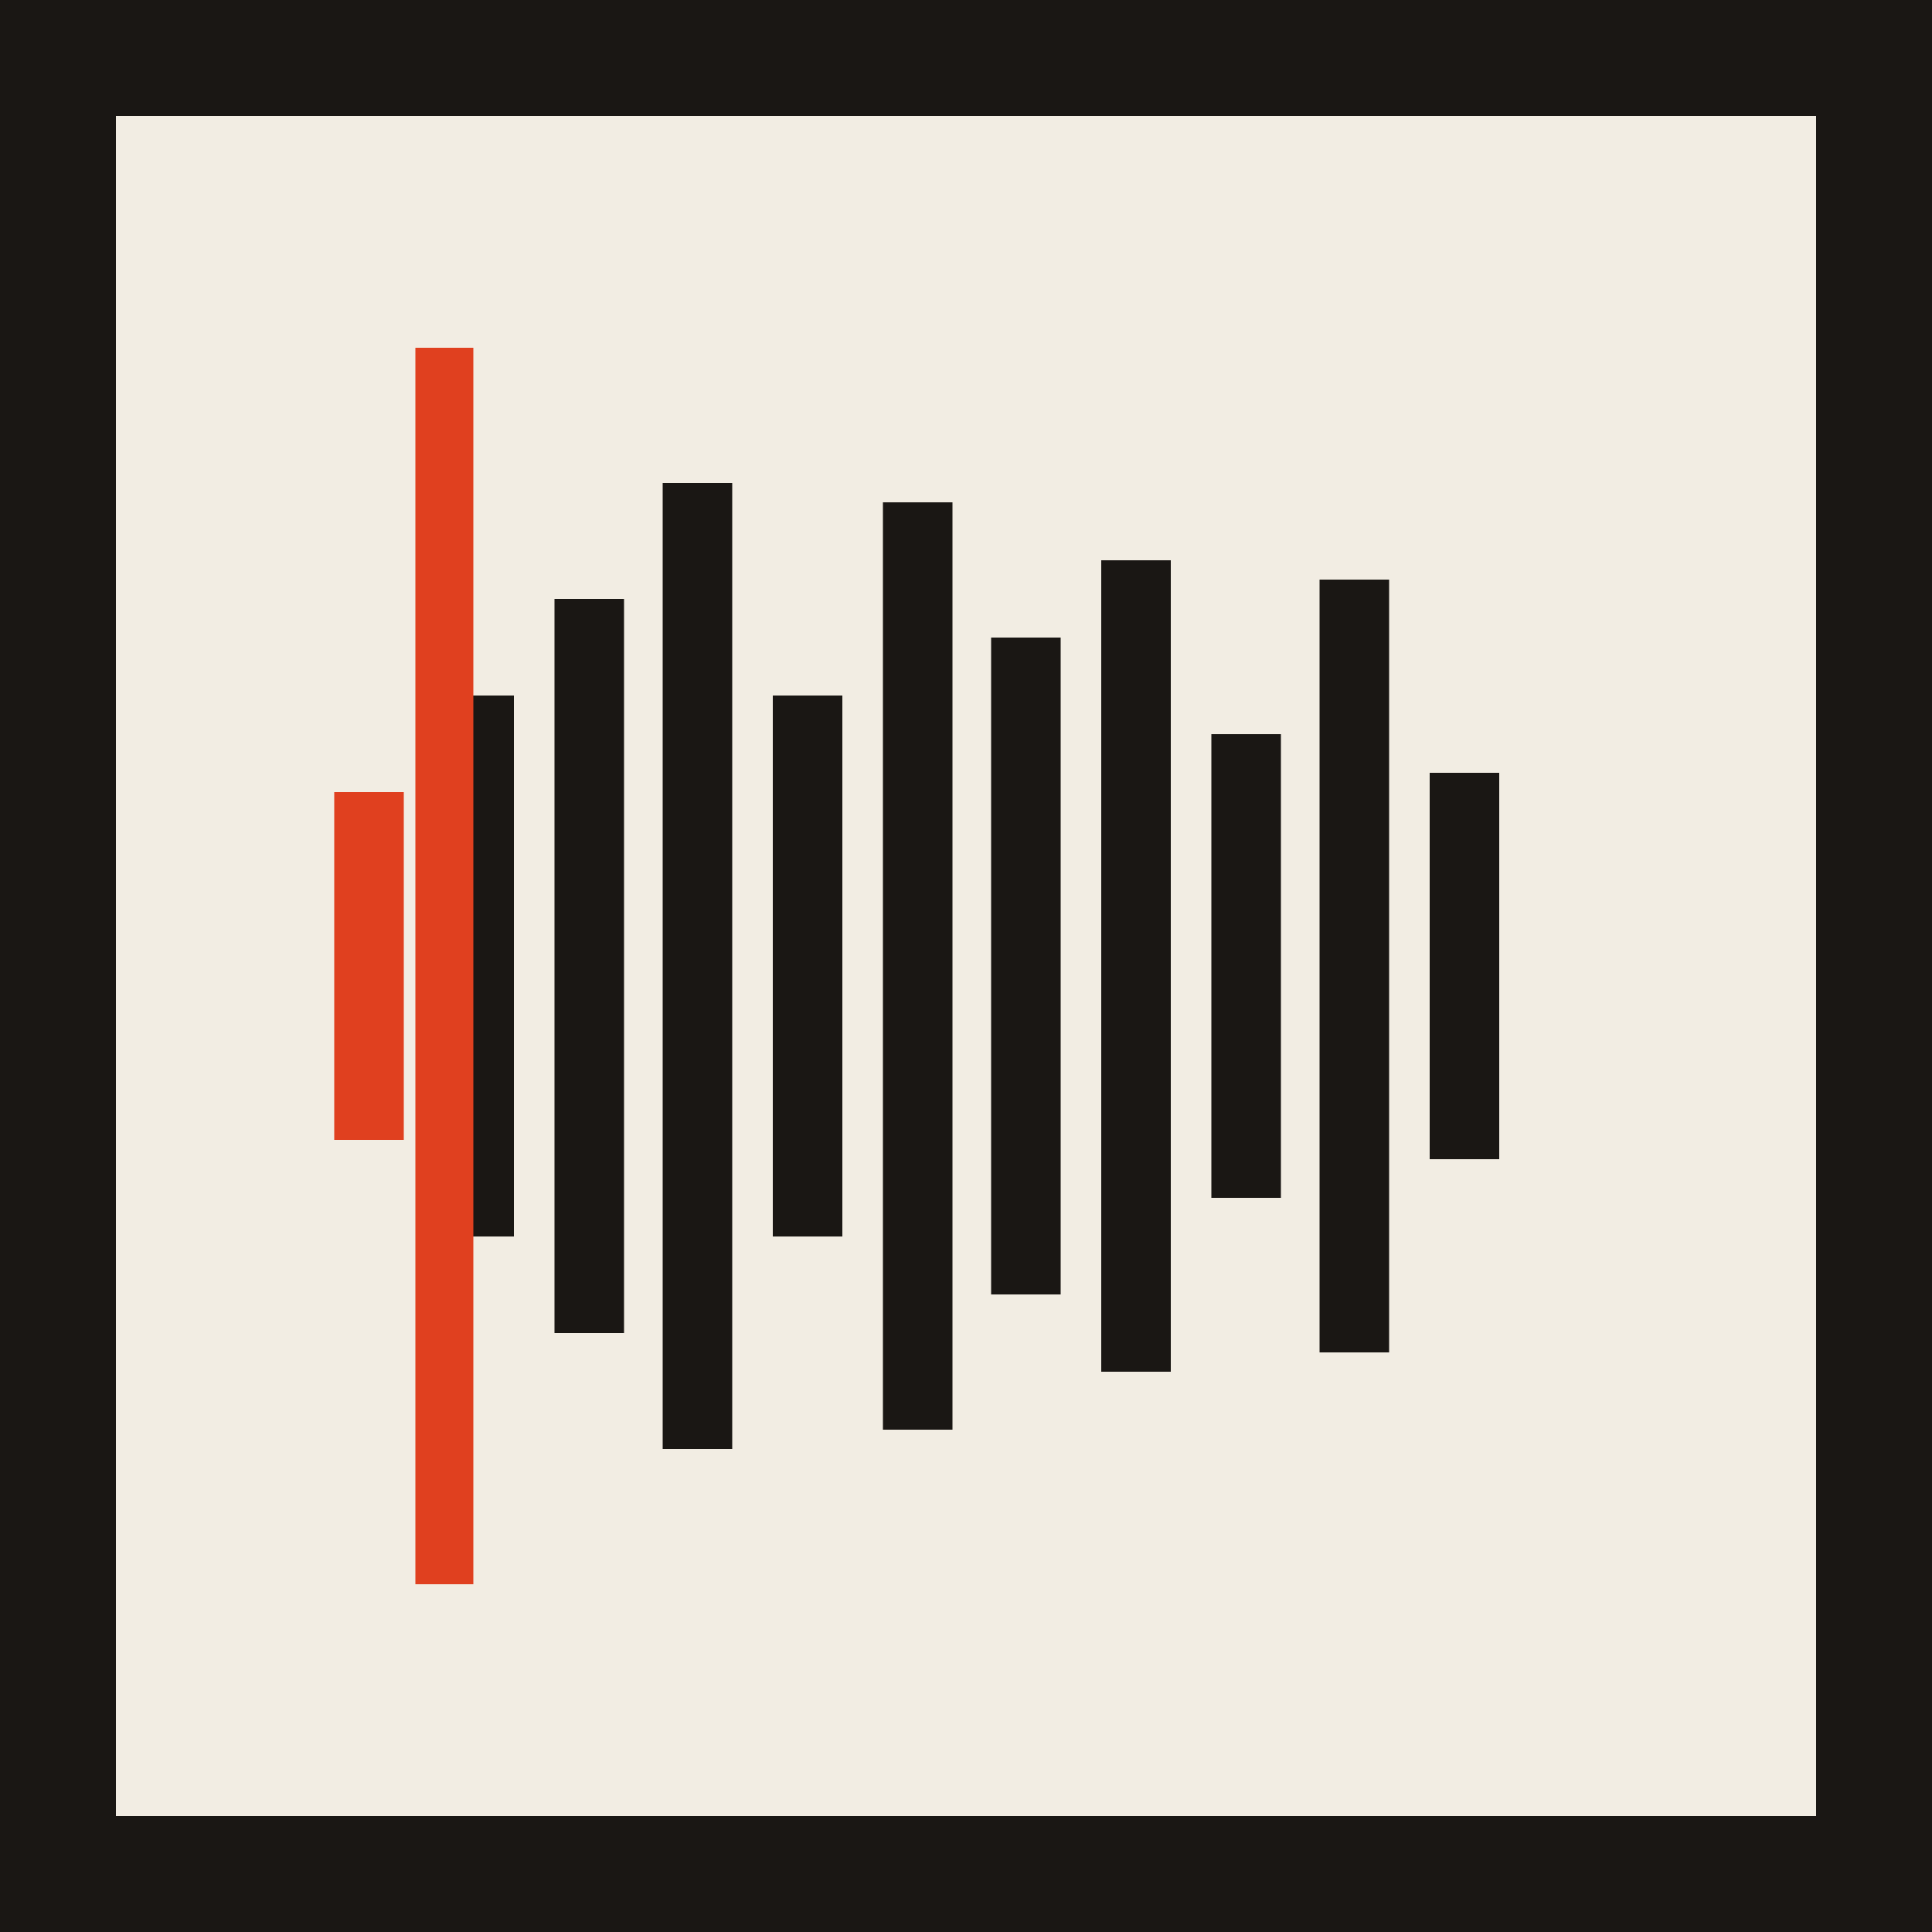
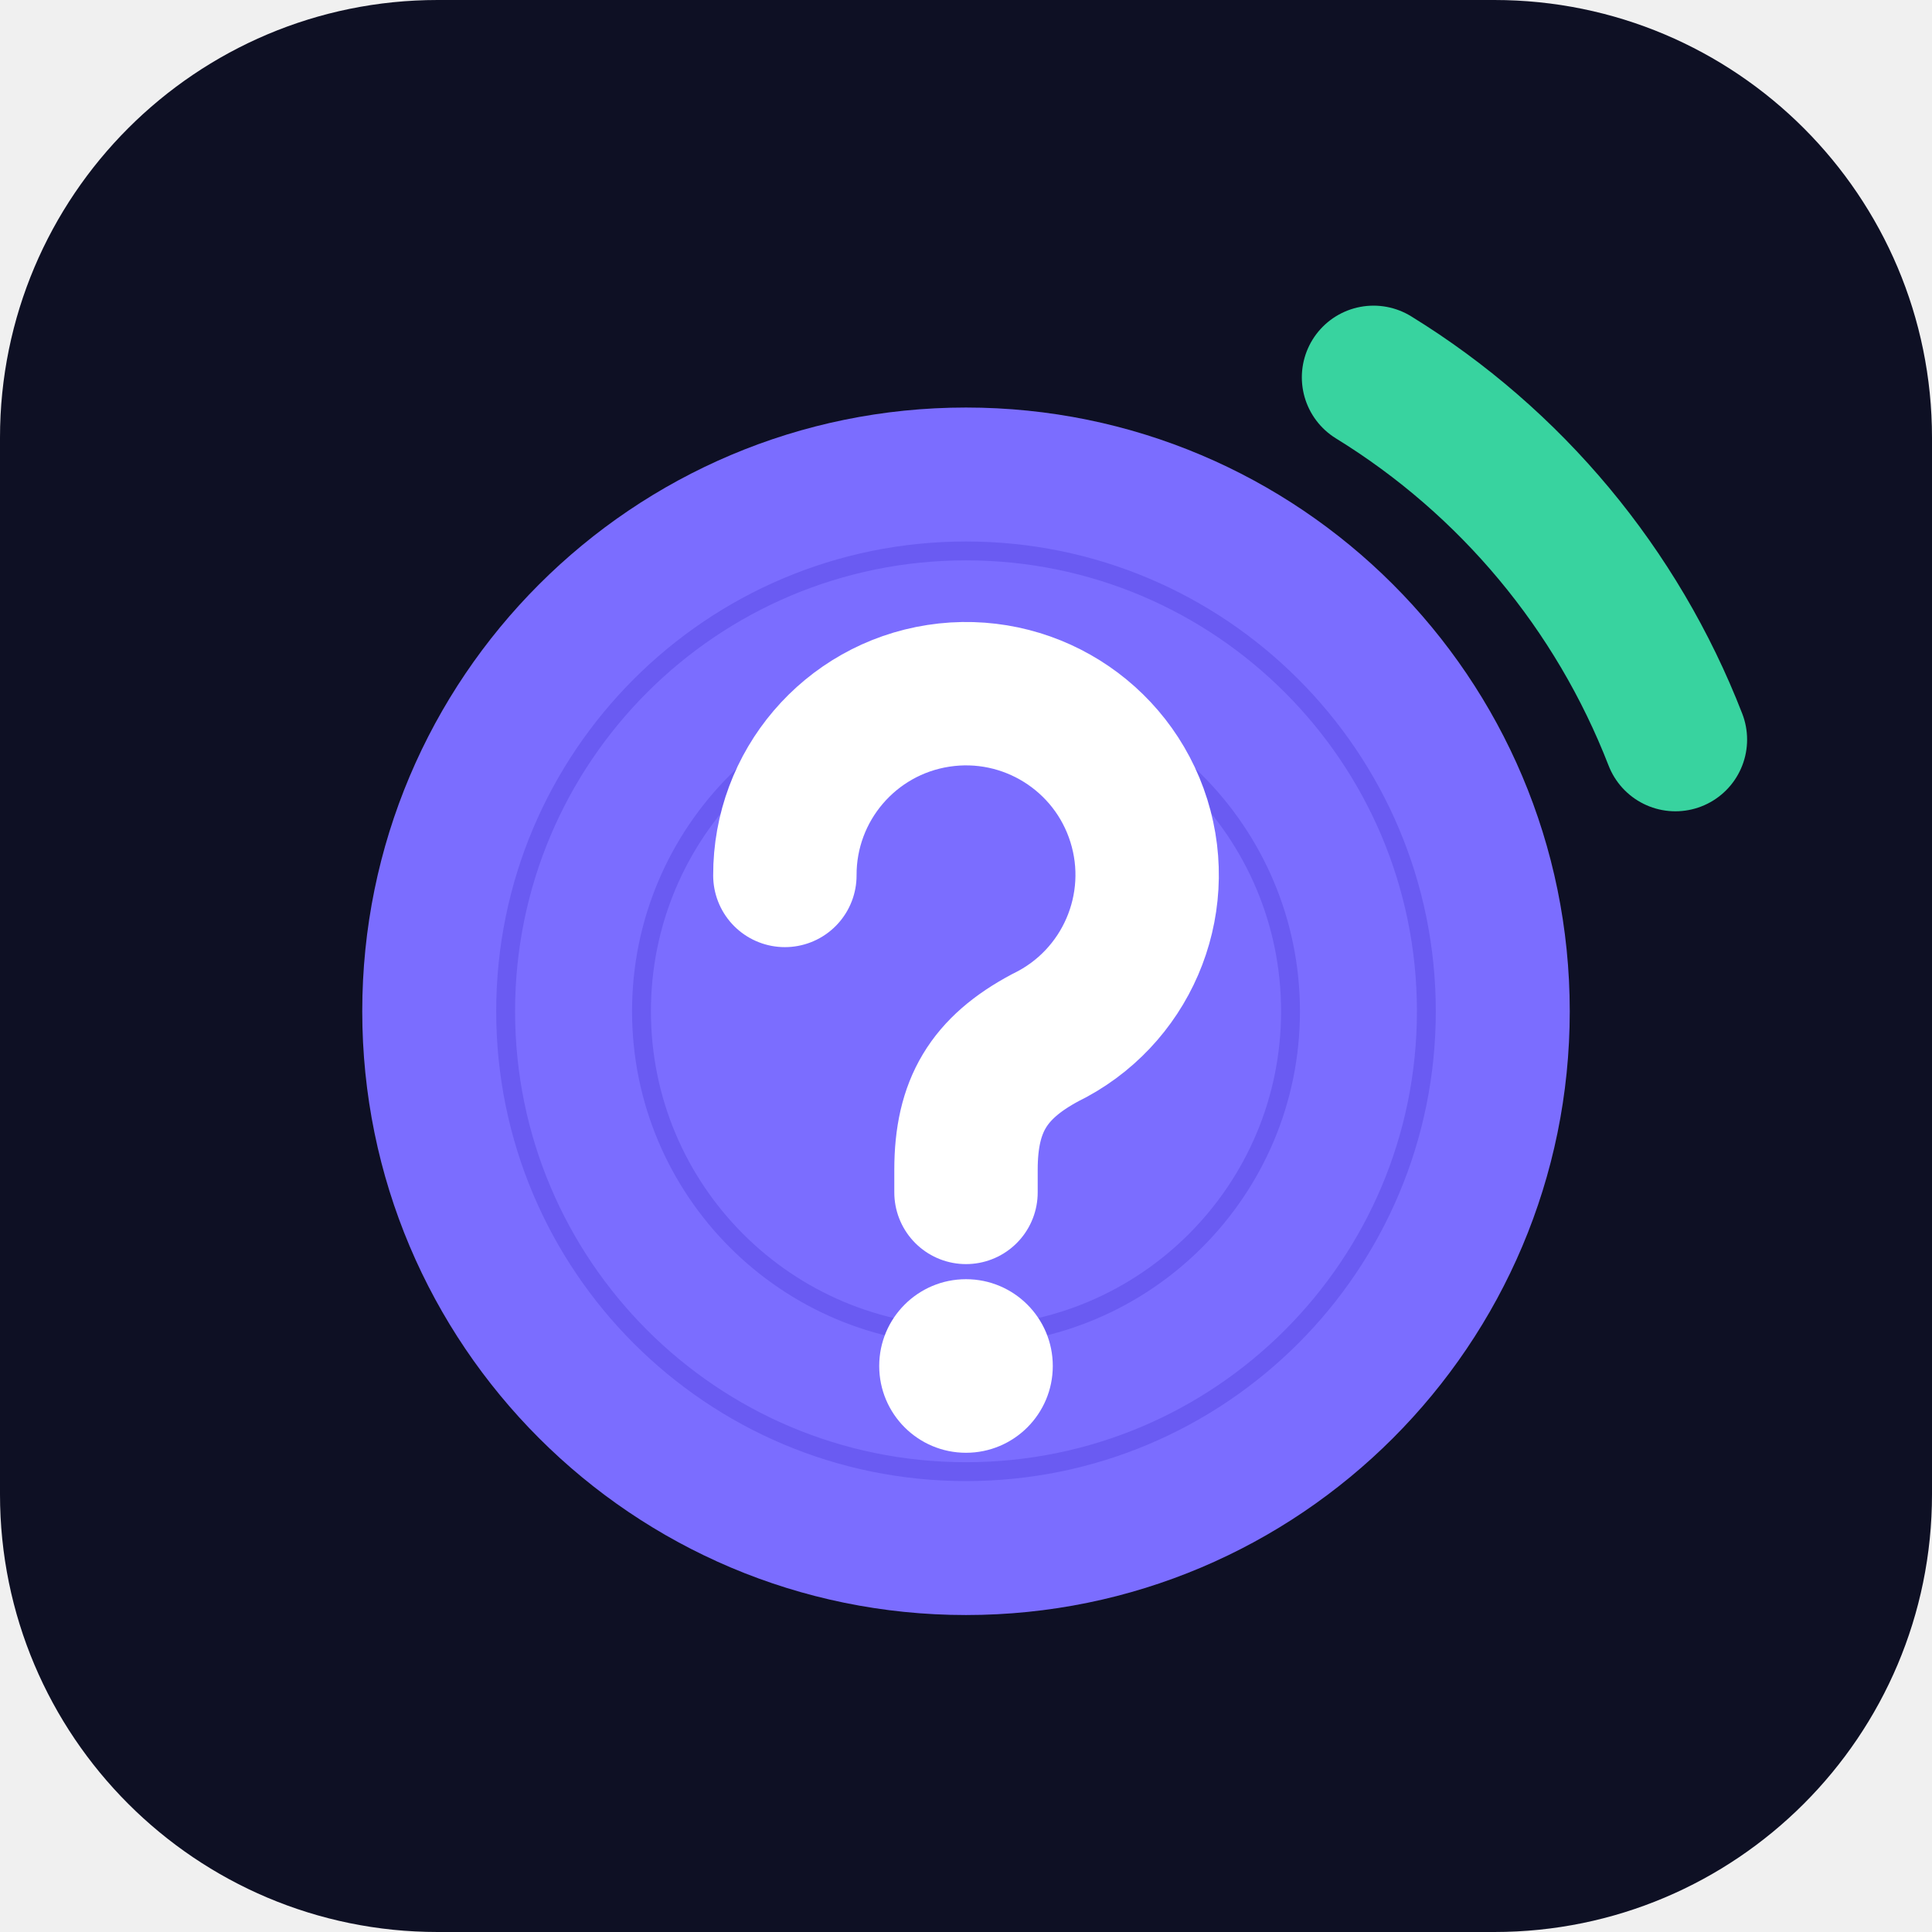
- <svg xmlns="http://www.w3.org/2000/svg" viewBox="0 0 100 100">
-   <rect width="100" height="100" fill="#f2ede3" />
-   <rect x="3" y="3" width="94" height="94" fill="none" stroke="#1a1714" stroke-width="6" />
-   <g fill="#1a1714">
-     <rect x="23" y="36" width="3.6" height="28" />
-     <rect x="28.7" y="31" width="3.6" height="38" />
-     <rect x="34.3" y="25" width="3.6" height="50" />
-     <rect x="40" y="36" width="3.6" height="28" />
-     <rect x="45.7" y="26" width="3.6" height="48" />
-     <rect x="51.3" y="33" width="3.6" height="34" />
-     <rect x="57" y="29" width="3.6" height="42" />
-     <rect x="62.7" y="38" width="3.6" height="24" />
-     <rect x="68.3" y="30" width="3.6" height="40" />
-     <rect x="74" y="40" width="3.6" height="20" />
-   </g>
-   <rect x="17.3" y="41" width="3.6" height="18" fill="#e0401f" />
-   <rect x="21.5" y="18" width="3" height="64" fill="#e0401f" />
+ <svg xmlns="http://www.w3.org/2000/svg" viewBox="0 0 512 512">
+   <rect width="512" height="512" rx="116" fill="#0e1024" />
+   <circle cx="256" cy="268" r="160" fill="#7b6dff" />
+   <circle cx="256" cy="268" r="122" fill="none" stroke="#6a5bf2" stroke-width="5" />
+   <circle cx="256" cy="268" r="86" fill="none" stroke="#6a5bf2" stroke-width="5" />
+   <path d="M364 100A196 196 0 0 1 444 196" fill="none" stroke="#38d39f" stroke-width="38" stroke-linecap="round" />
+   <path d="M208 232a48 48 0 1 1 69 43c-15 8-21 18-21 35v6" fill="none" stroke="#ffffff" stroke-width="38" stroke-linecap="round" stroke-linejoin="round" />
+   <circle cx="256" cy="362" r="23" fill="#ffffff" />
</svg>
